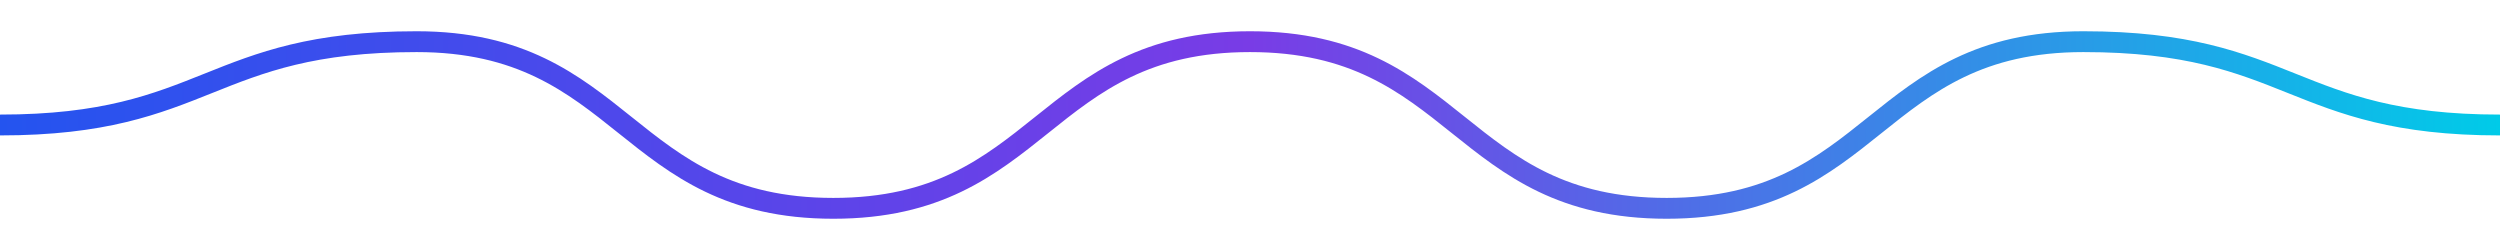
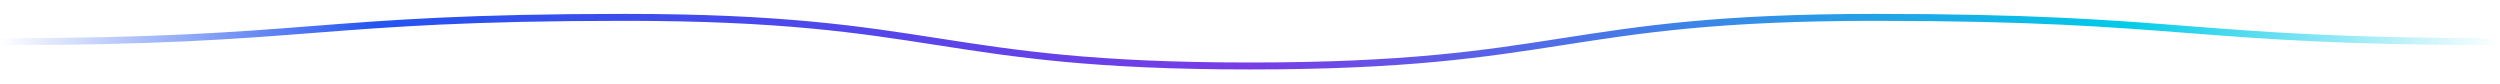
- <svg xmlns="http://www.w3.org/2000/svg" width="240" height="24" viewBox="0 0 240 24" fill="none">
+ <svg xmlns="http://www.w3.org/2000/svg" width="720" height="24" viewBox="0 0 720 24" fill="none" preserveAspectRatio="none">
  <defs>
-     <linearGradient id="water" x1="0" y1="12" x2="240" y2="12" gradientUnits="userSpaceOnUse">
-       <stop stop-color="#2454ef" />
+     <linearGradient id="water" x1="0" y1="12" x2="720" y2="12" gradientUnits="userSpaceOnUse">
+       <stop stop-color="#2454ef" stop-opacity="0" />
+       <stop offset=".15" stop-color="#2454ef" />
      <stop offset=".5" stop-color="#793ce6" />
-       <stop offset="1" stop-color="#00cbe8" />
+       <stop offset=".85" stop-color="#00cbe8" />
+       <stop offset="1" stop-color="#00cbe8" stop-opacity="0" />
    </linearGradient>
  </defs>
-   <path d="M0 12C20 12 20 4 40 4S60 20 80 20 100 4 120 4 140 20 160 20 180 4 200 4 220 12 240 12" stroke="url(#water)" stroke-width="2" stroke-linecap="round" />
+   <path d="M0 12C90 12 90 5 180 5S270 19 360 19 450 5 540 5 630 12 720 12" stroke="url(#water)" stroke-width="2" stroke-linecap="round" />
</svg>
